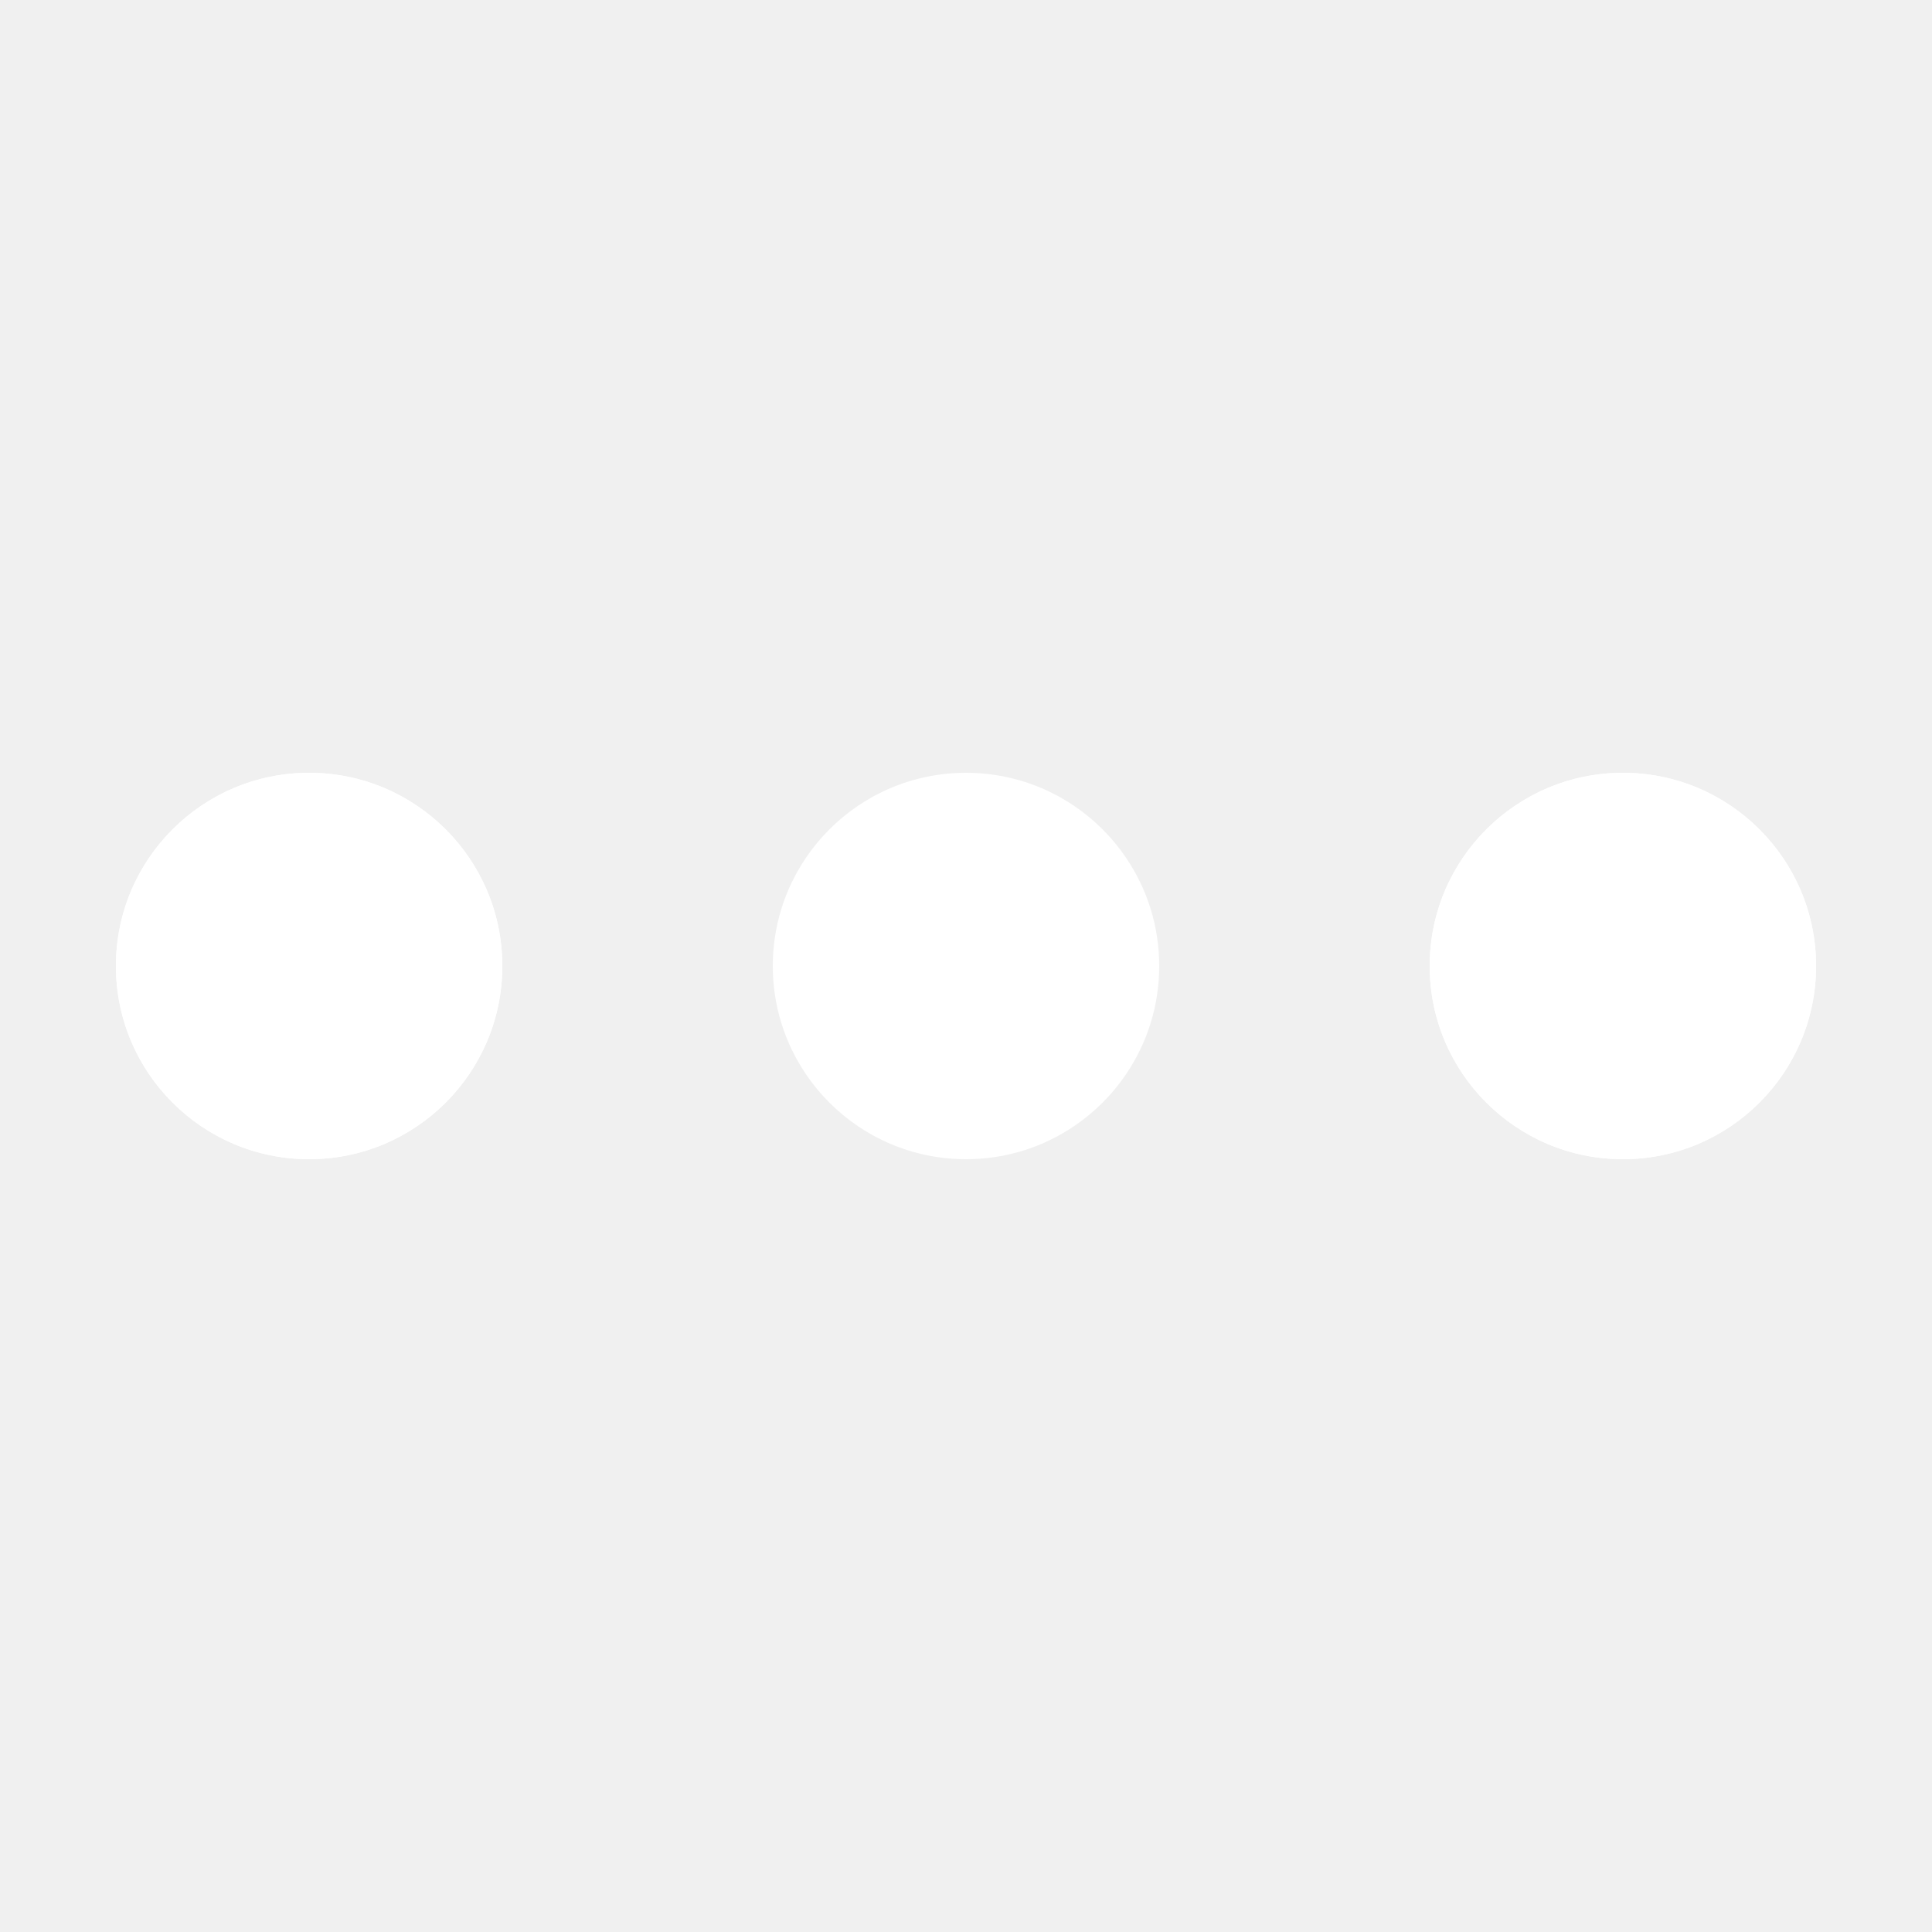
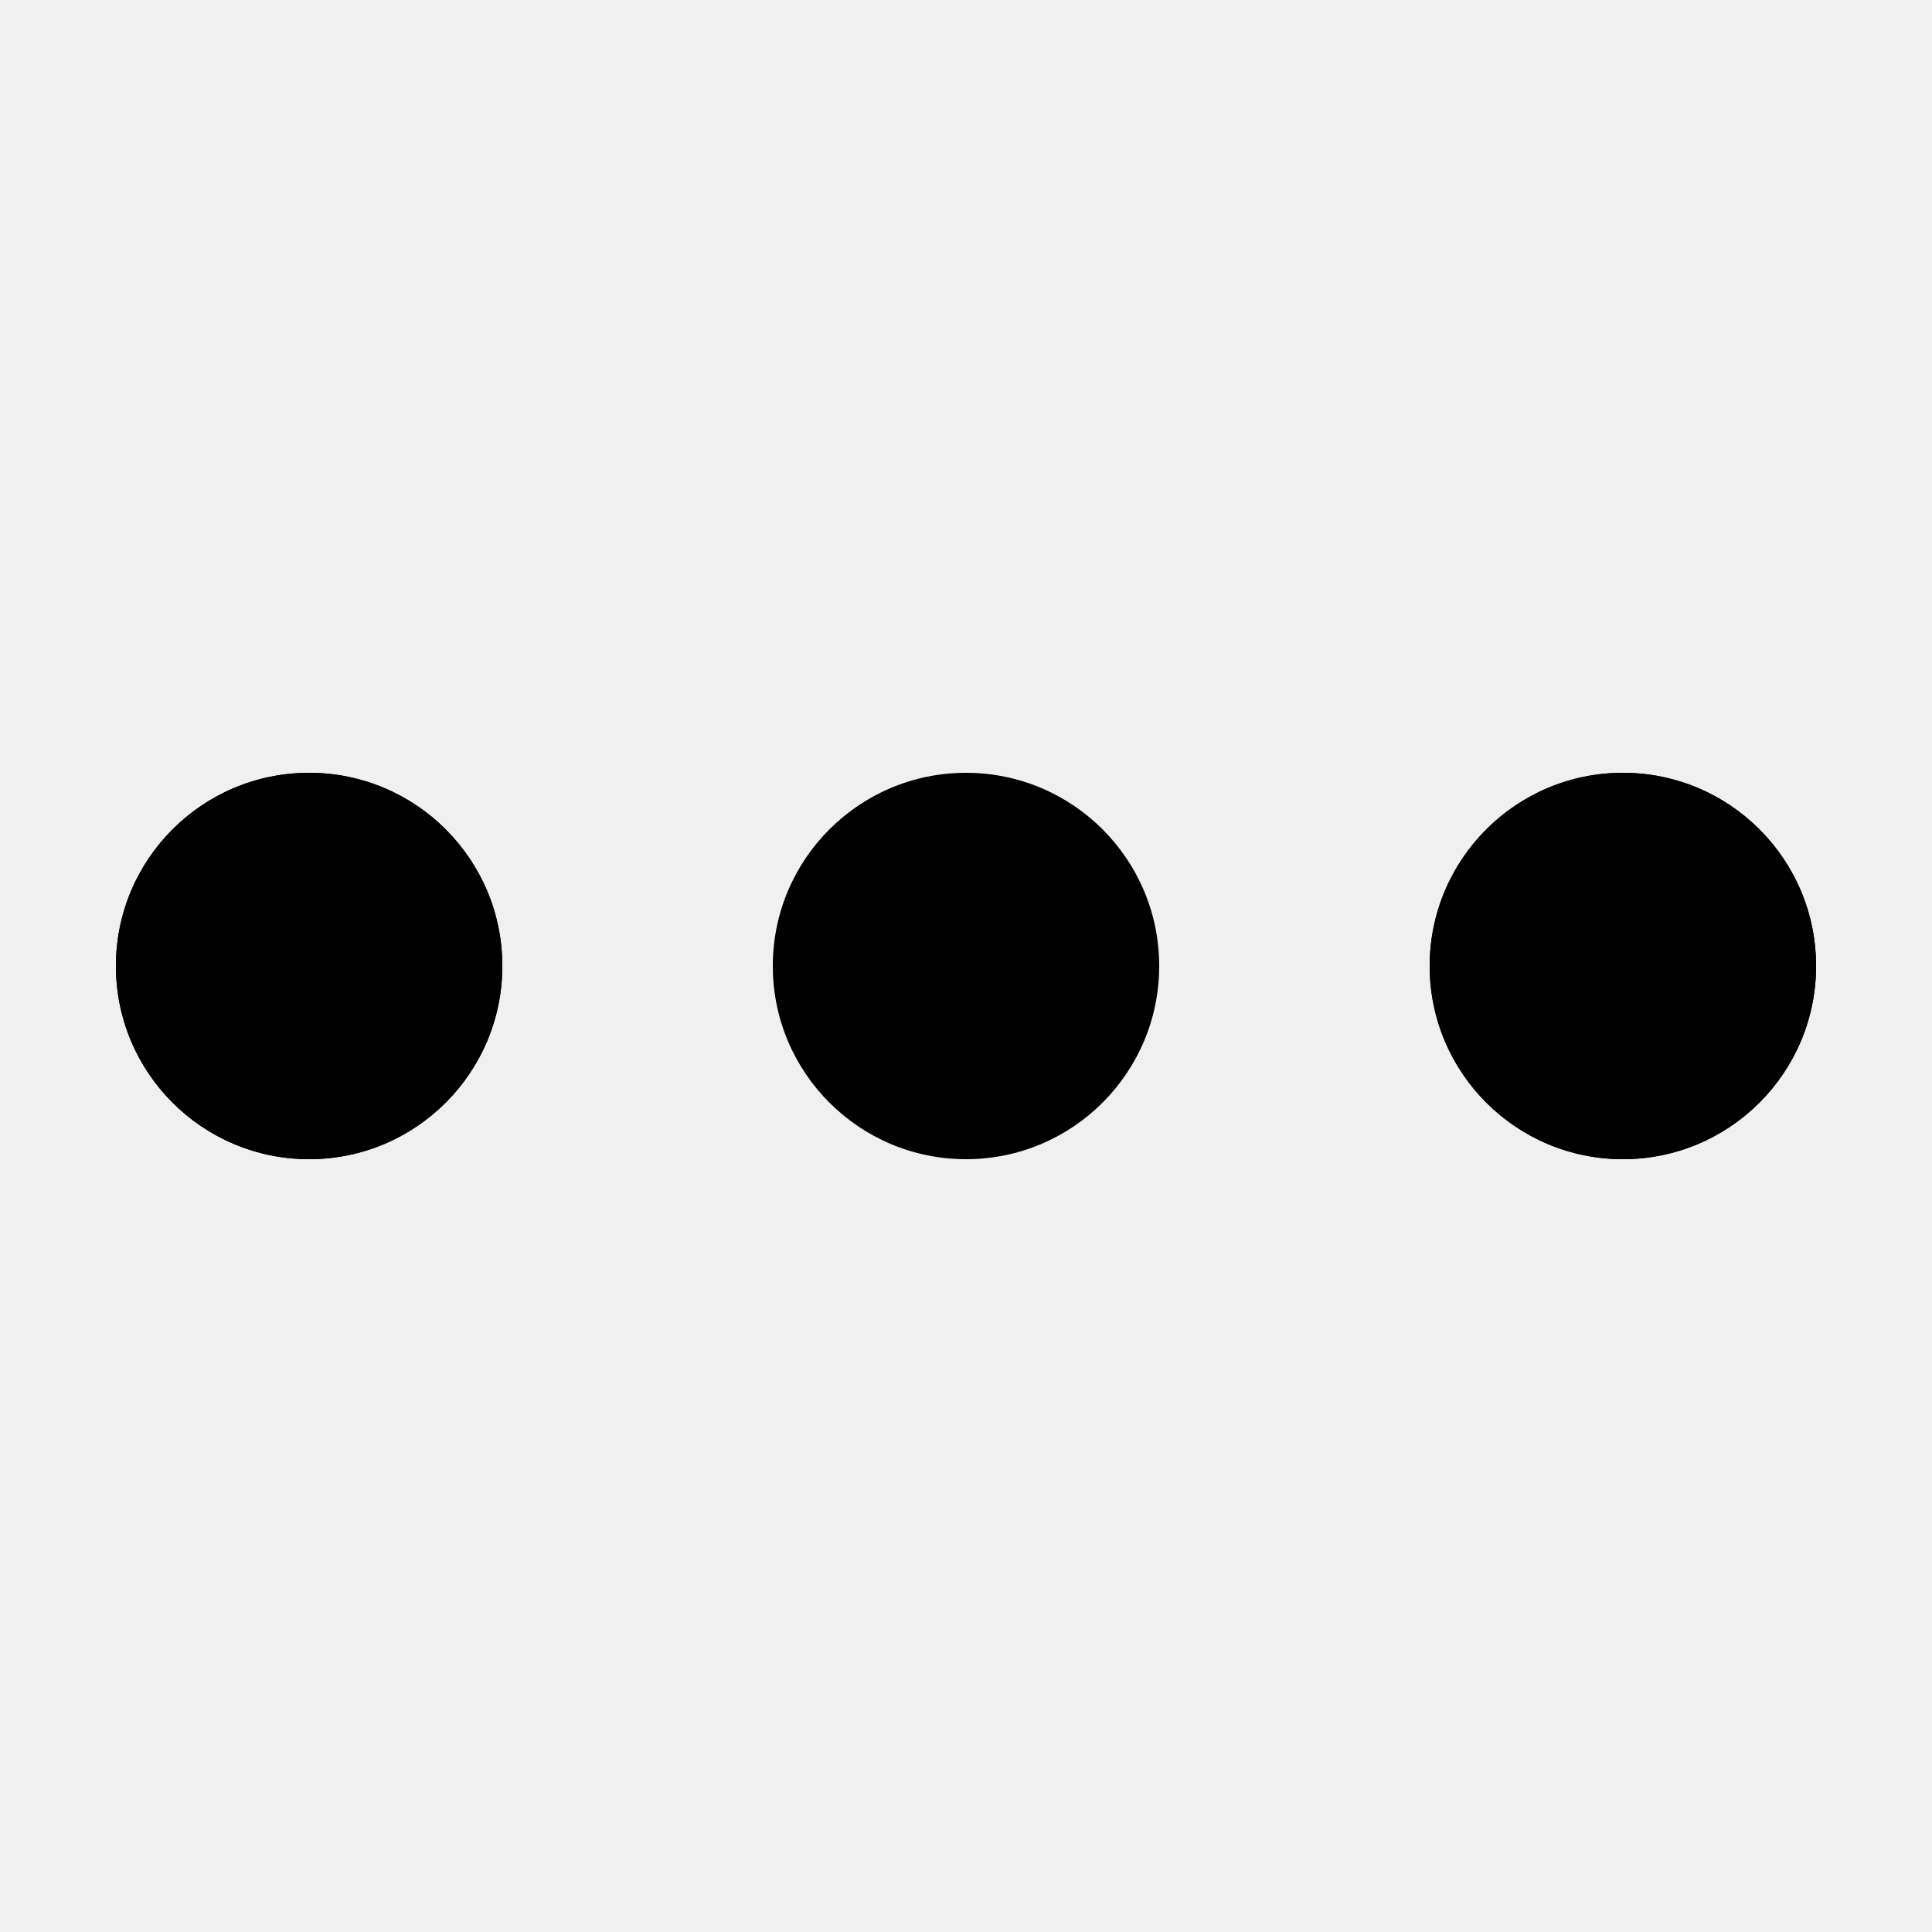
<svg xmlns="http://www.w3.org/2000/svg" viewBox="0 0 100 100" preserveAspectRatio="xMidYMid" width="200" height="200" style="shape-rendering: auto; display: block; background: transparent;">
  <g>
-     <circle fill="#ffffff" r="10" cy="50" cx="84">
+     <circle fill="currentColor" r="10" cy="50" cx="84">
      <animate begin="0s" keySplines="0 0.5 0.5 1" values="10;0" keyTimes="0;1" calcMode="spline" dur="0.521s" repeatCount="indefinite" attributeName="r" />
-       <animate begin="0s" values="#ffffff;#ffffff;#ffffff;#ffffff;#ffffff" keyTimes="0;0.25;0.5;0.75;1" calcMode="discrete" dur="2.083s" repeatCount="indefinite" attributeName="fill" />
    </circle>
-     <circle fill="#ffffff" r="10" cy="50" cx="16">
+     <circle fill="currentColor" r="10" cy="50" cx="16">
      <animate begin="0s" keySplines="0 0.5 0.5 1;0 0.5 0.5 1;0 0.5 0.5 1;0 0.5 0.5 1" values="0;0;10;10;10" keyTimes="0;0.25;0.5;0.75;1" calcMode="spline" dur="2.083s" repeatCount="indefinite" attributeName="r" />
      <animate begin="0s" keySplines="0 0.5 0.5 1;0 0.5 0.5 1;0 0.5 0.5 1;0 0.5 0.5 1" values="16;16;16;50;84" keyTimes="0;0.25;0.5;0.75;1" calcMode="spline" dur="2.083s" repeatCount="indefinite" attributeName="cx" />
    </circle>
-     <circle fill="#ffffff" r="10" cy="50" cx="50">
+     <circle fill="currentColor" r="10" cy="50" cx="50">
      <animate begin="-0.521s" keySplines="0 0.5 0.5 1;0 0.5 0.5 1;0 0.5 0.5 1;0 0.5 0.5 1" values="0;0;10;10;10" keyTimes="0;0.25;0.5;0.75;1" calcMode="spline" dur="2.083s" repeatCount="indefinite" attributeName="r" />
      <animate begin="-0.521s" keySplines="0 0.5 0.5 1;0 0.5 0.5 1;0 0.5 0.5 1;0 0.5 0.5 1" values="16;16;16;50;84" keyTimes="0;0.25;0.5;0.75;1" calcMode="spline" dur="2.083s" repeatCount="indefinite" attributeName="cx" />
    </circle>
-     <circle fill="#ffffff" r="10" cy="50" cx="84">
+     <circle fill="currentColor" r="10" cy="50" cx="84">
      <animate begin="-1.042s" keySplines="0 0.5 0.5 1;0 0.5 0.5 1;0 0.5 0.5 1;0 0.5 0.5 1" values="0;0;10;10;10" keyTimes="0;0.25;0.5;0.75;1" calcMode="spline" dur="2.083s" repeatCount="indefinite" attributeName="r" />
      <animate begin="-1.042s" keySplines="0 0.5 0.5 1;0 0.5 0.5 1;0 0.5 0.5 1;0 0.5 0.5 1" values="16;16;16;50;84" keyTimes="0;0.25;0.5;0.75;1" calcMode="spline" dur="2.083s" repeatCount="indefinite" attributeName="cx" />
    </circle>
-     <circle fill="#ffffff" r="10" cy="50" cx="16">
+     <circle fill="currentColor" r="10" cy="50" cx="16">
      <animate begin="-1.562s" keySplines="0 0.5 0.5 1;0 0.5 0.5 1;0 0.5 0.5 1;0 0.5 0.5 1" values="0;0;10;10;10" keyTimes="0;0.25;0.5;0.75;1" calcMode="spline" dur="2.083s" repeatCount="indefinite" attributeName="r" />
      <animate begin="-1.562s" keySplines="0 0.5 0.5 1;0 0.5 0.5 1;0 0.5 0.5 1;0 0.5 0.5 1" values="16;16;16;50;84" keyTimes="0;0.25;0.5;0.75;1" calcMode="spline" dur="2.083s" repeatCount="indefinite" attributeName="cx" />
    </circle>
    <g />
  </g>
</svg>
